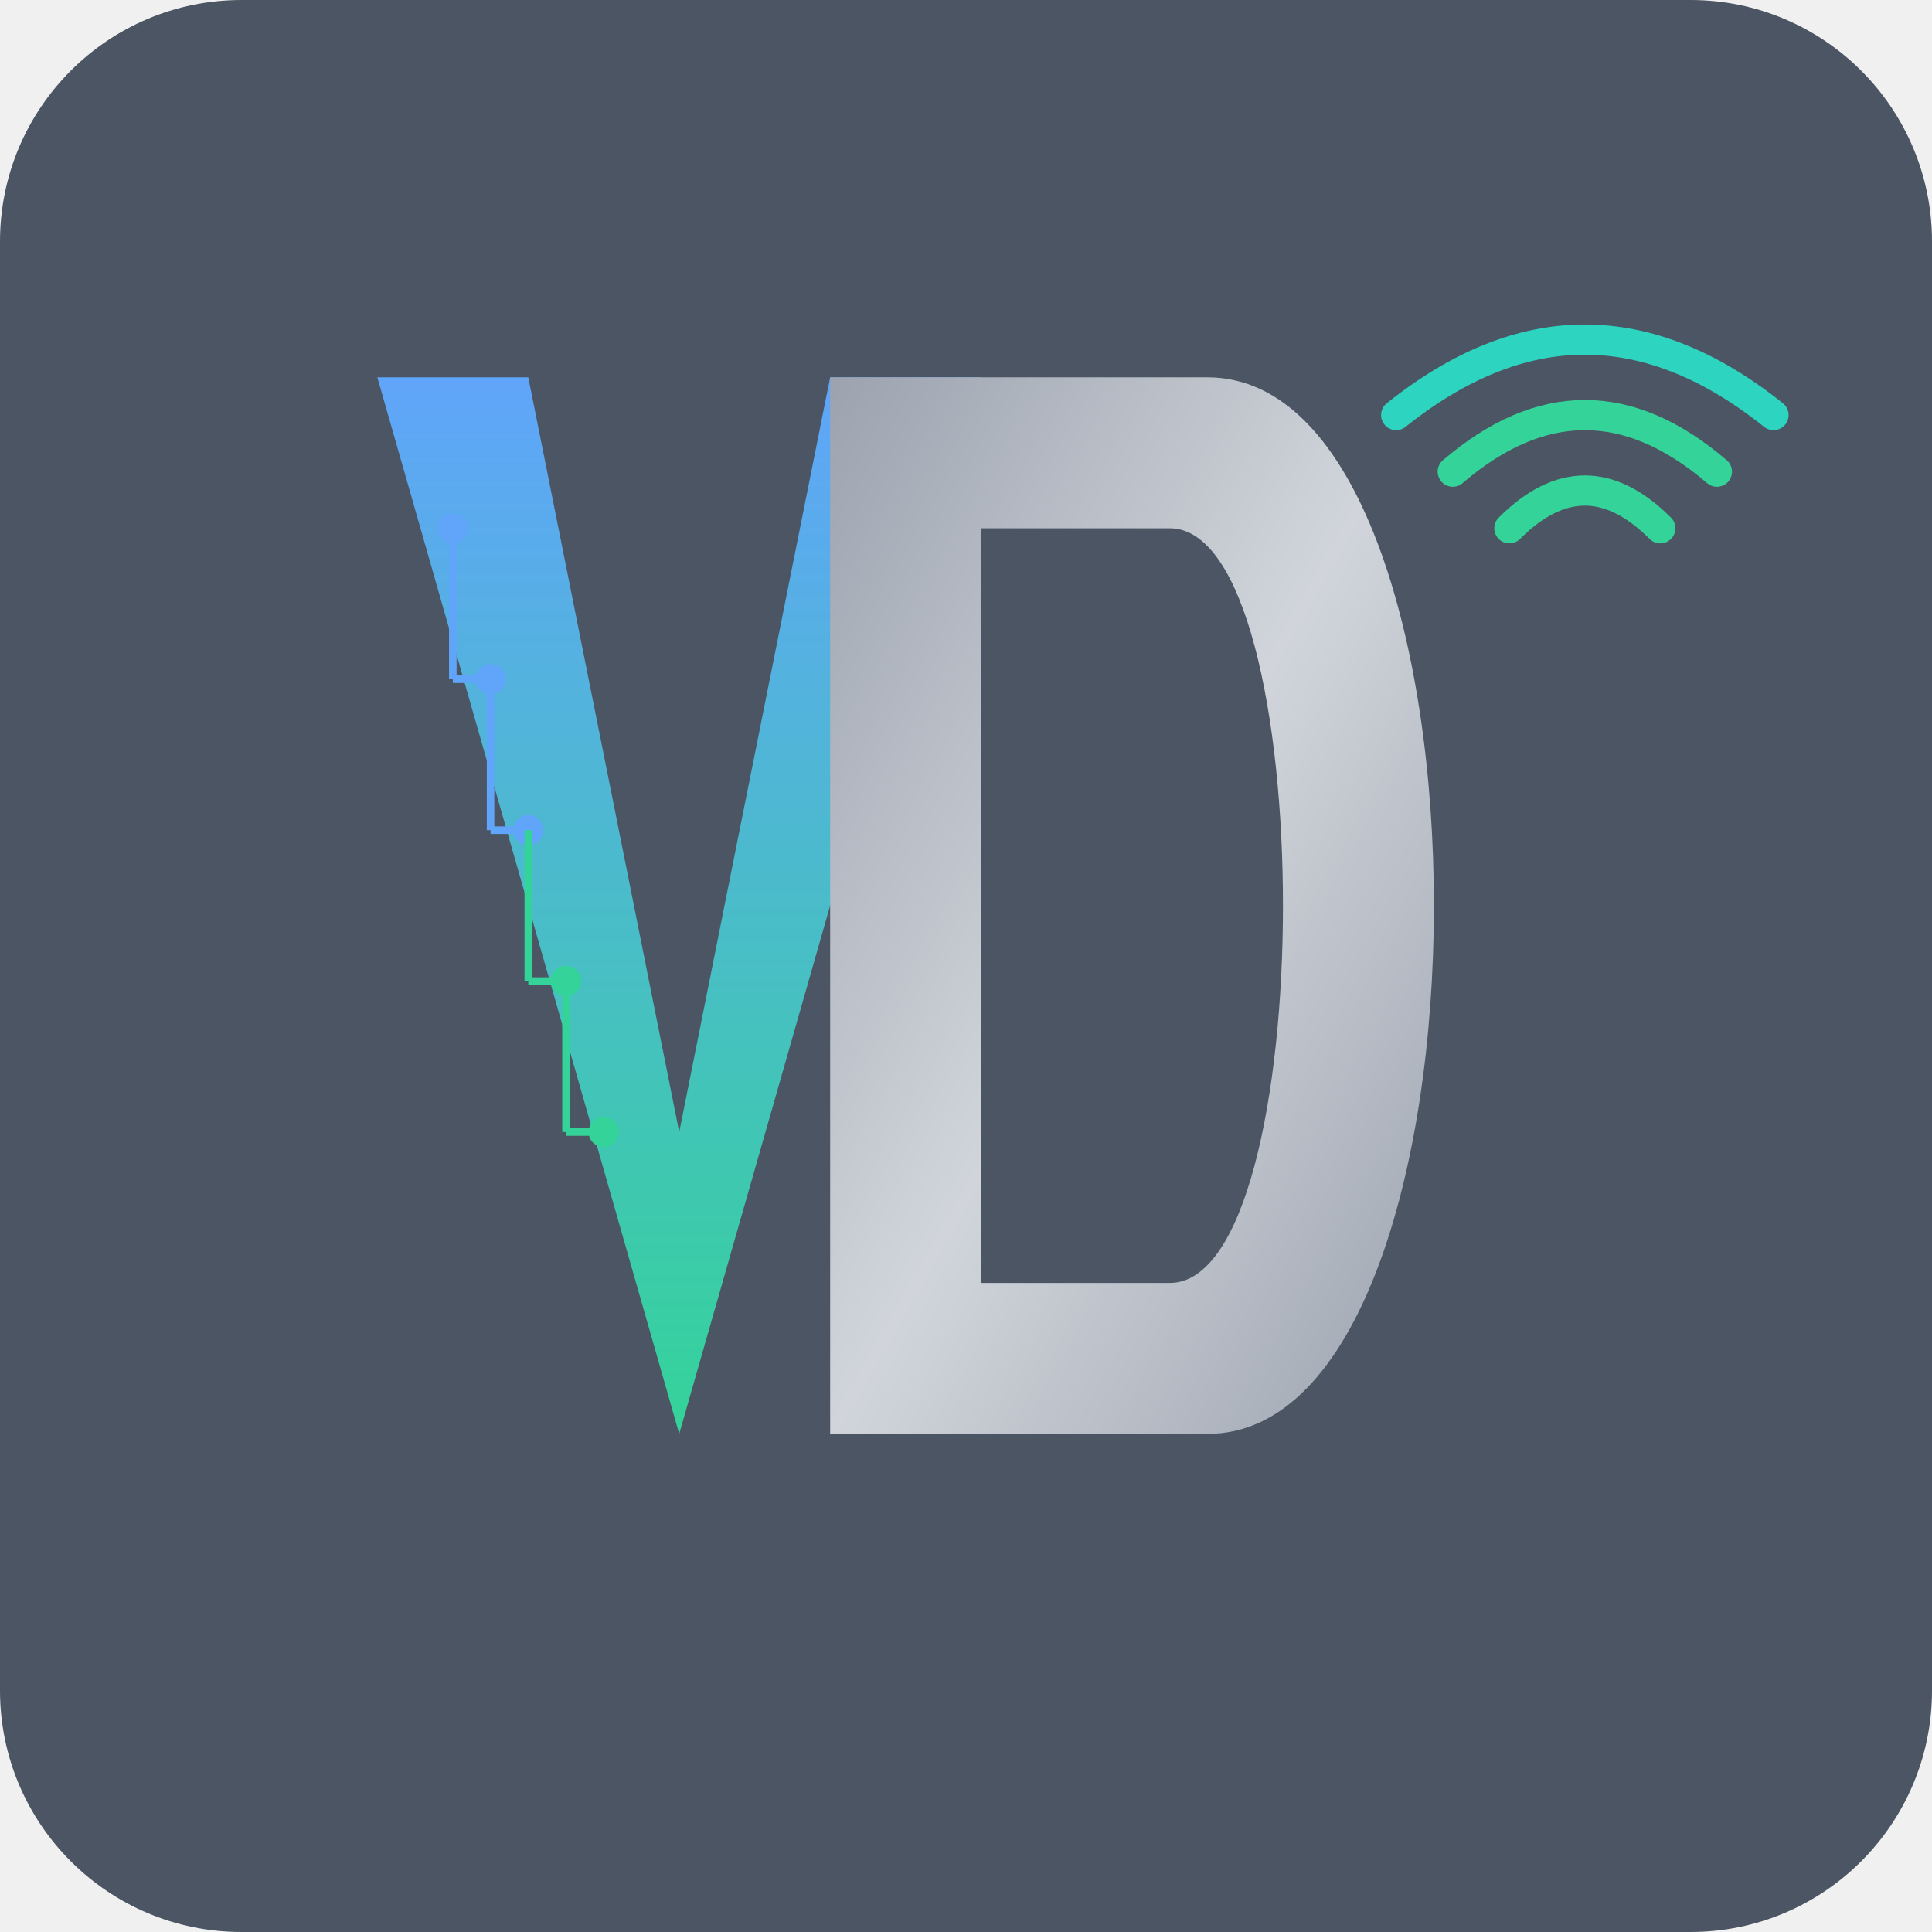
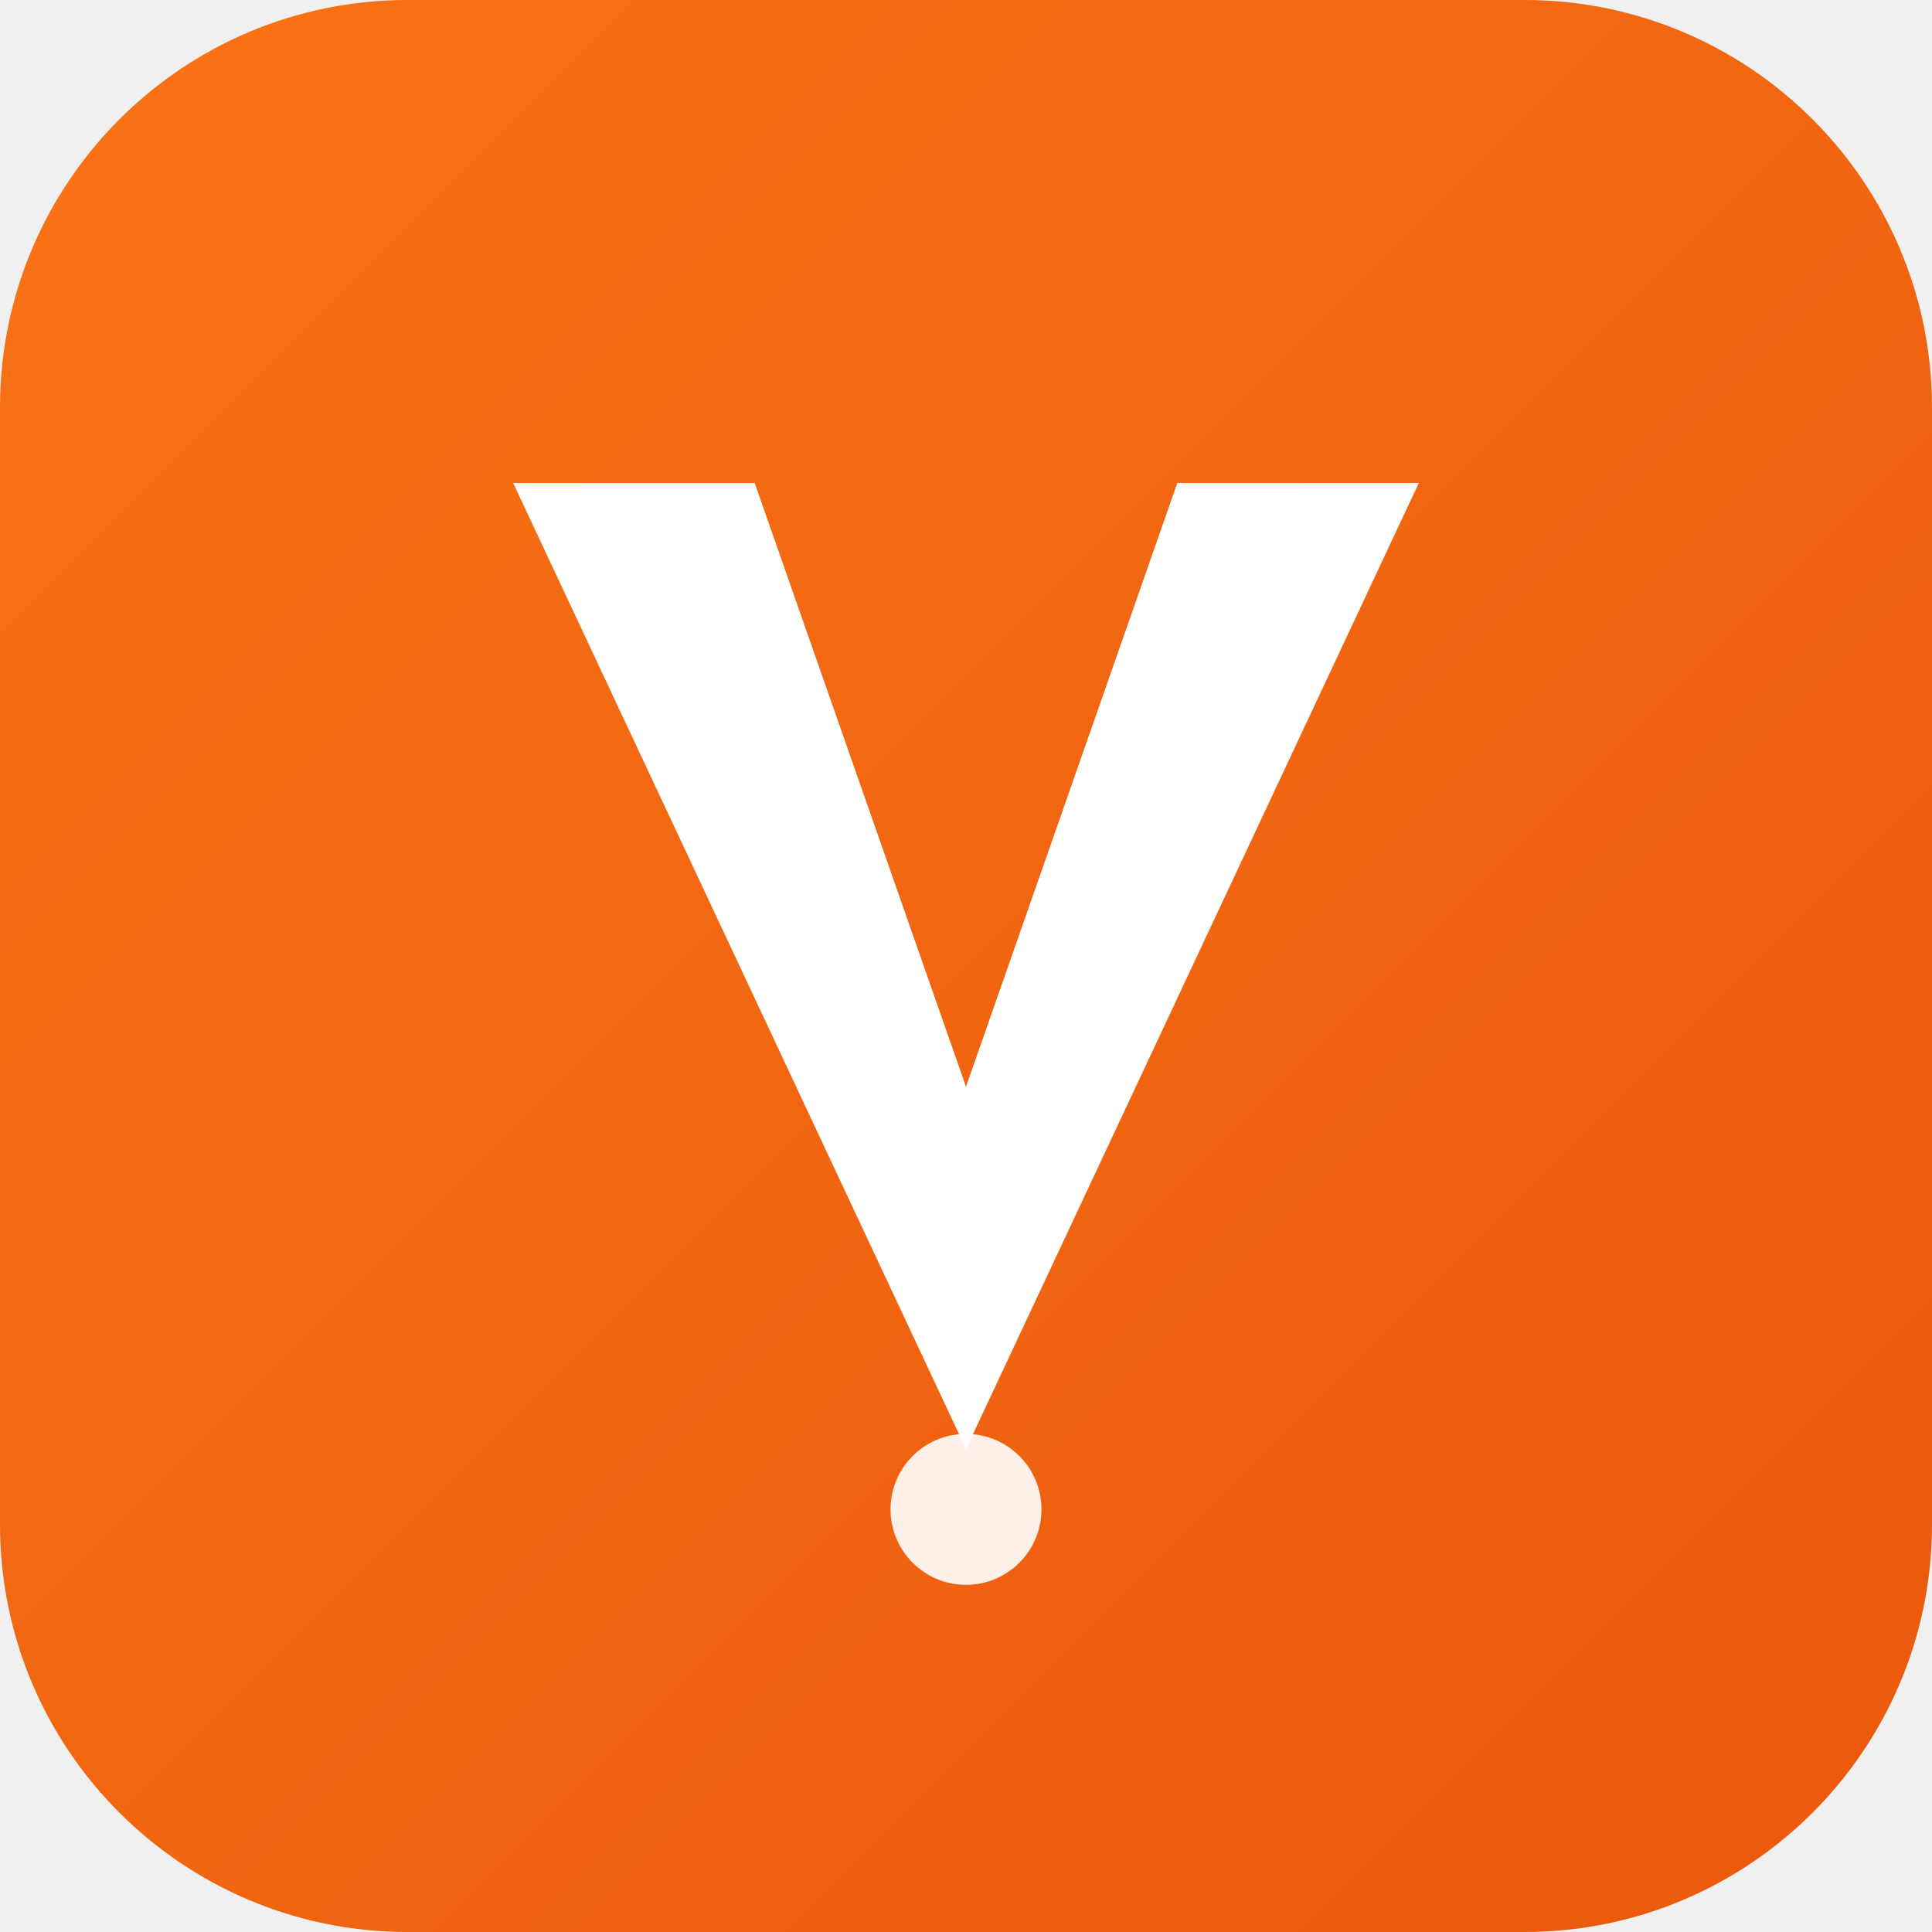
<svg xmlns="http://www.w3.org/2000/svg" viewBox="0 0 512 512" width="512" height="512">
-   <rect width="512" height="512" rx="64" ry="64" fill="#4B5563" />
-   <g transform="translate(60, 100)">
-     <path d="M40 0 L120 280 L200 0 L160 0 L120 200 L80 0 Z" fill="url(#vGradient)" stroke="none" />
-     <circle cx="60" cy="40" r="4" fill="#60A5FA" />
-     <circle cx="70" cy="80" r="4" fill="#60A5FA" />
-     <circle cx="80" cy="120" r="4" fill="#60A5FA" />
-     <circle cx="90" cy="160" r="4" fill="#34D399" />
-     <circle cx="100" cy="200" r="4" fill="#34D399" />
-     <line x1="60" y1="40" x2="60" y2="80" stroke="#60A5FA" stroke-width="2" />
-     <line x1="60" y1="80" x2="70" y2="80" stroke="#60A5FA" stroke-width="2" />
-     <line x1="70" y1="80" x2="70" y2="120" stroke="#60A5FA" stroke-width="2" />
-     <line x1="70" y1="120" x2="80" y2="120" stroke="#60A5FA" stroke-width="2" />
-     <line x1="80" y1="120" x2="80" y2="160" stroke="#34D399" stroke-width="2" />
-     <line x1="80" y1="160" x2="90" y2="160" stroke="#34D399" stroke-width="2" />
-     <line x1="90" y1="160" x2="90" y2="200" stroke="#34D399" stroke-width="2" />
-     <line x1="90" y1="200" x2="100" y2="200" stroke="#34D399" stroke-width="2" />
-   </g>
-   <g transform="translate(220, 100)">
-     <path d="M0 0 L0 280 L100 280 C180 280 180 0 100 0 Z M40 40 L90 40 C130 40 130 240 90 240 L40 240 Z" fill="url(#dGradient)" stroke="none" />
-   </g>
-   <g transform="translate(340, 80)">
-     <path d="M60 60 Q80 40 100 60" stroke="#34D399" stroke-width="8" fill="none" stroke-linecap="round" />
-     <path d="M45 45 Q80 15 115 45" stroke="#34D399" stroke-width="8" fill="none" stroke-linecap="round" />
-     <path d="M30 30 Q80 -10 130 30" stroke="#2DD4BF" stroke-width="8" fill="none" stroke-linecap="round" />
-   </g>
+   <rect width="512" height="512" rx="108" ry="108" fill="url(#bgGradient)" />
+   <path d="M136 128 L256 384 L376 128 L312 128 L256 288 L200 128 Z" fill="white" />
+   <circle cx="256" cy="400" r="20" fill="white" opacity="0.9" />
  <defs>
-     <linearGradient id="vGradient" x1="0%" y1="0%" x2="0%" y2="100%">
-       <stop offset="0%" style="stop-color:#60A5FA" />
-       <stop offset="100%" style="stop-color:#34D399" />
-     </linearGradient>
-     <linearGradient id="dGradient" x1="0%" y1="0%" x2="100%" y2="100%">
-       <stop offset="0%" style="stop-color:#9CA3AF" />
-       <stop offset="50%" style="stop-color:#D1D5DB" />
-       <stop offset="100%" style="stop-color:#9CA3AF" />
+     <linearGradient id="bgGradient" x1="0%" y1="0%" x2="100%" y2="100%">
+       <stop offset="0%" style="stop-color:#f97316" />
+       <stop offset="100%" style="stop-color:#ea580c" />
    </linearGradient>
  </defs>
</svg>
